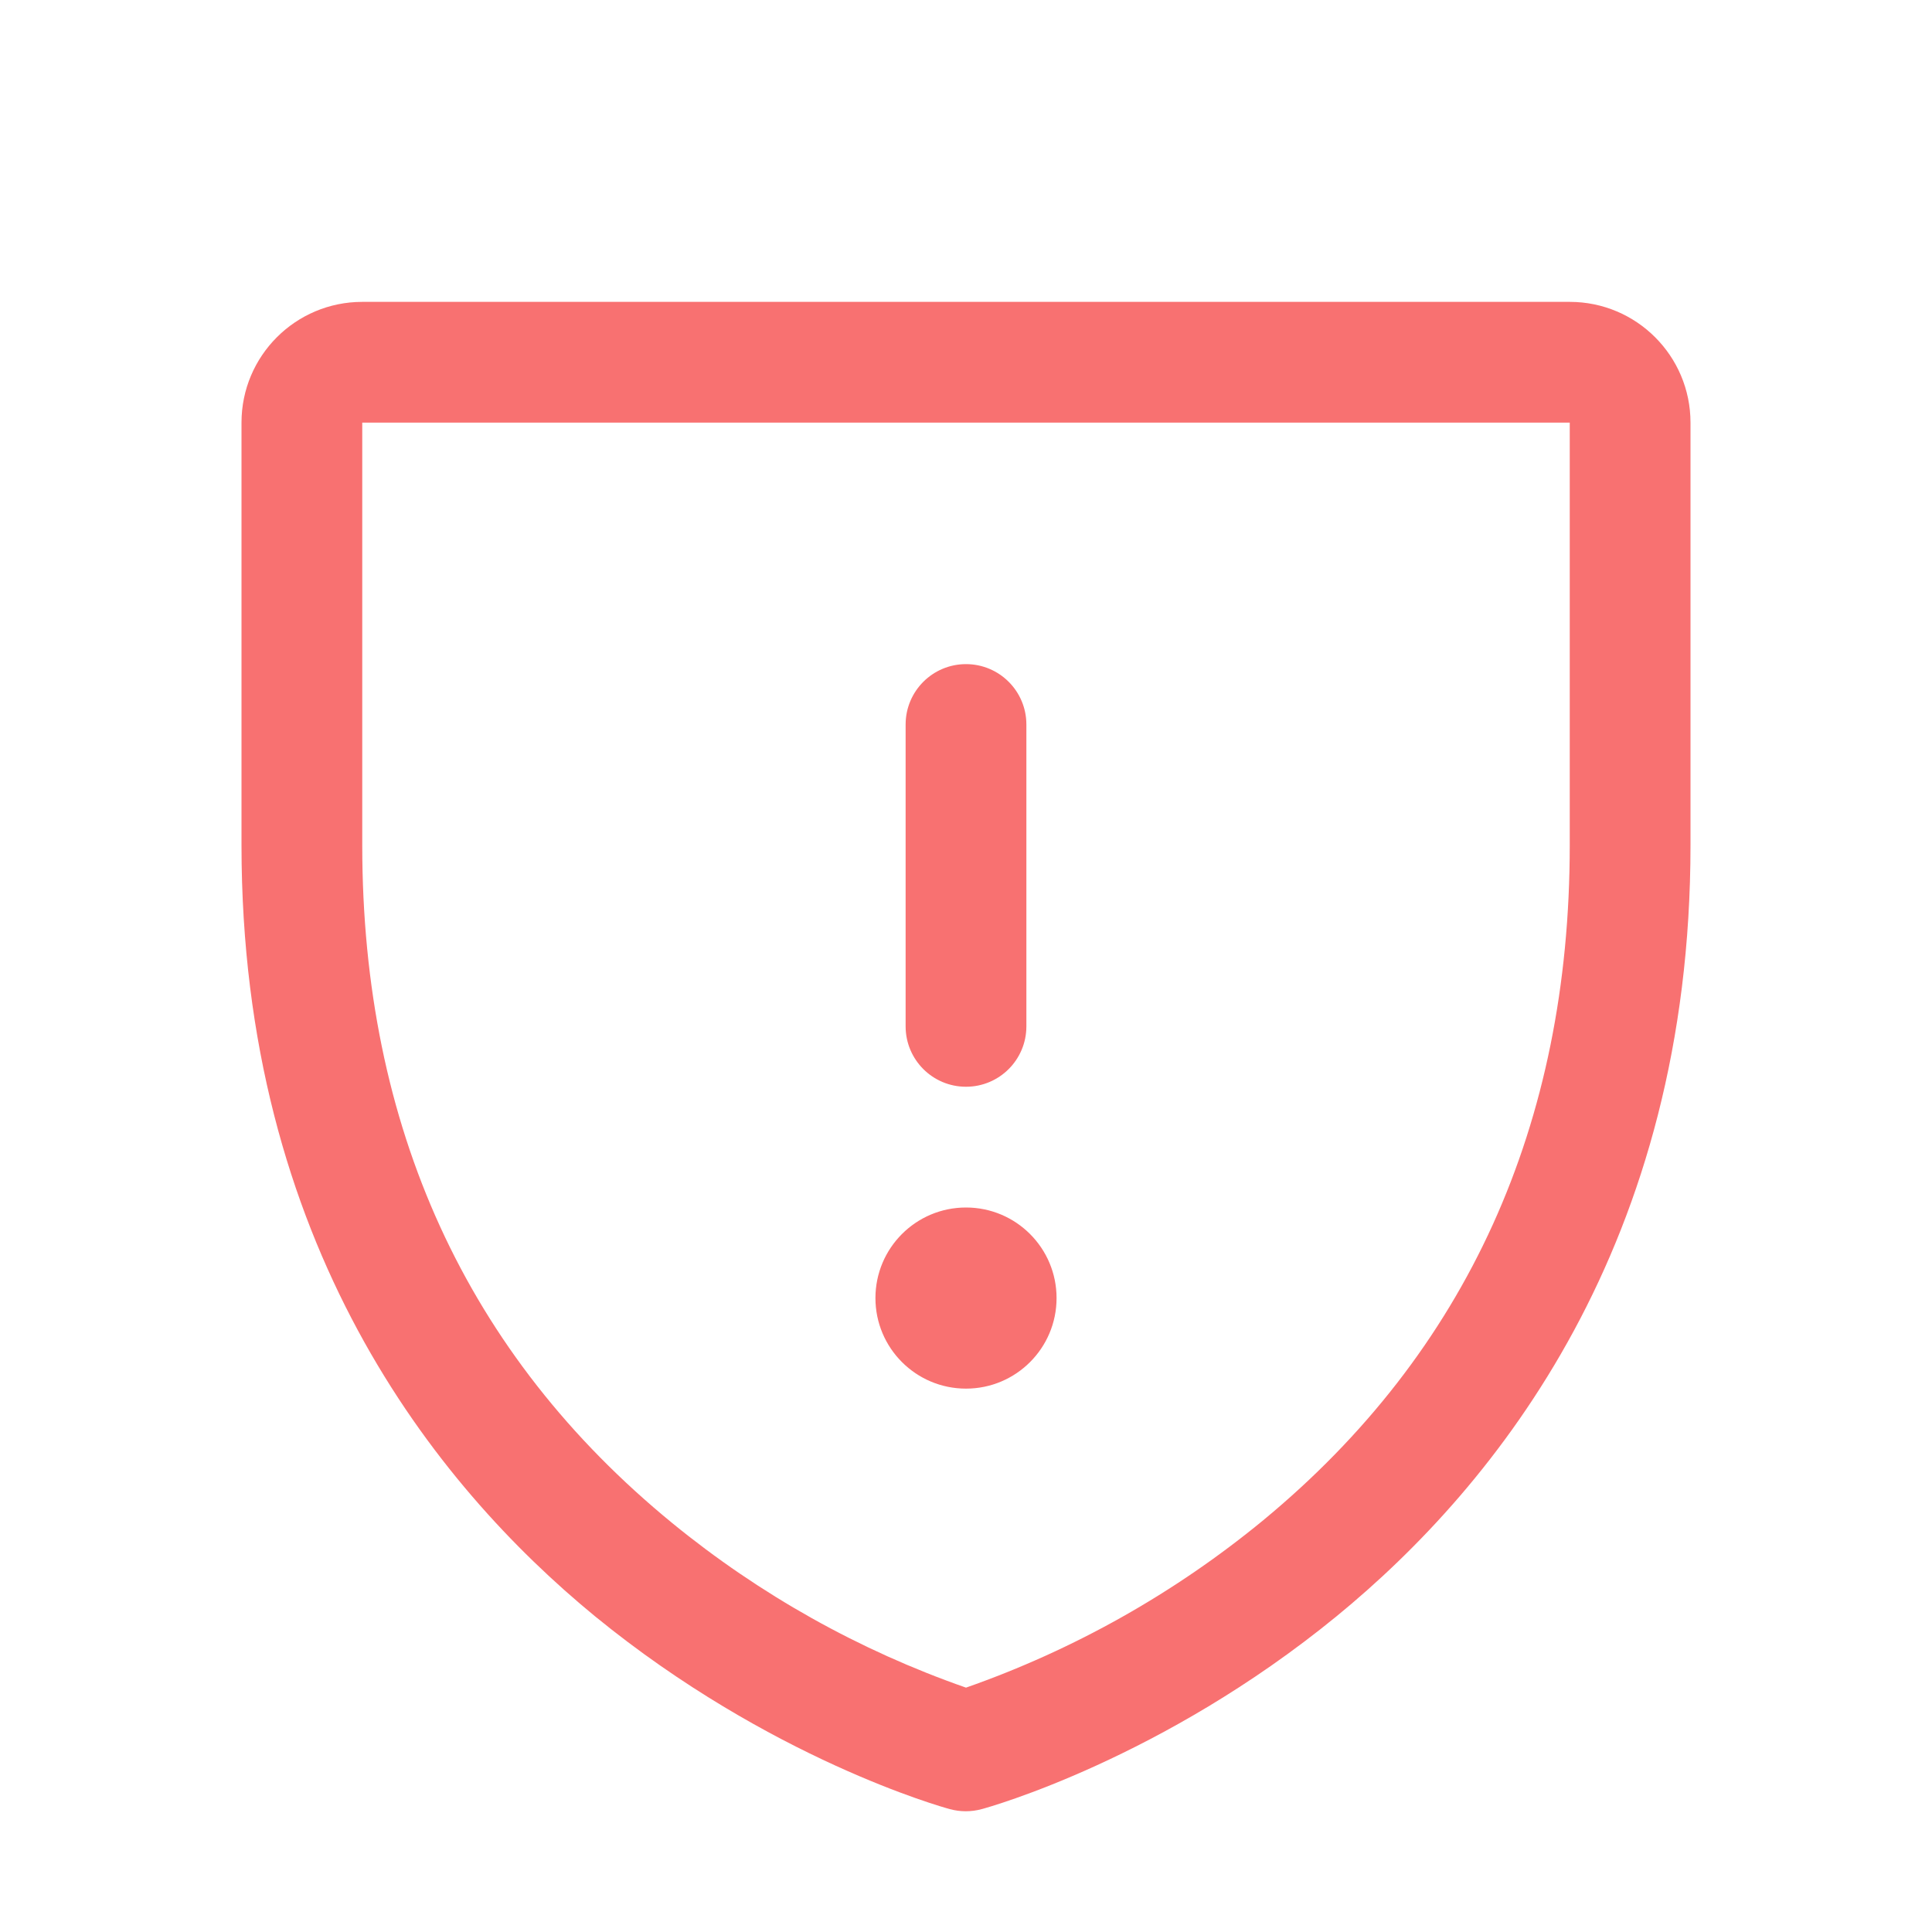
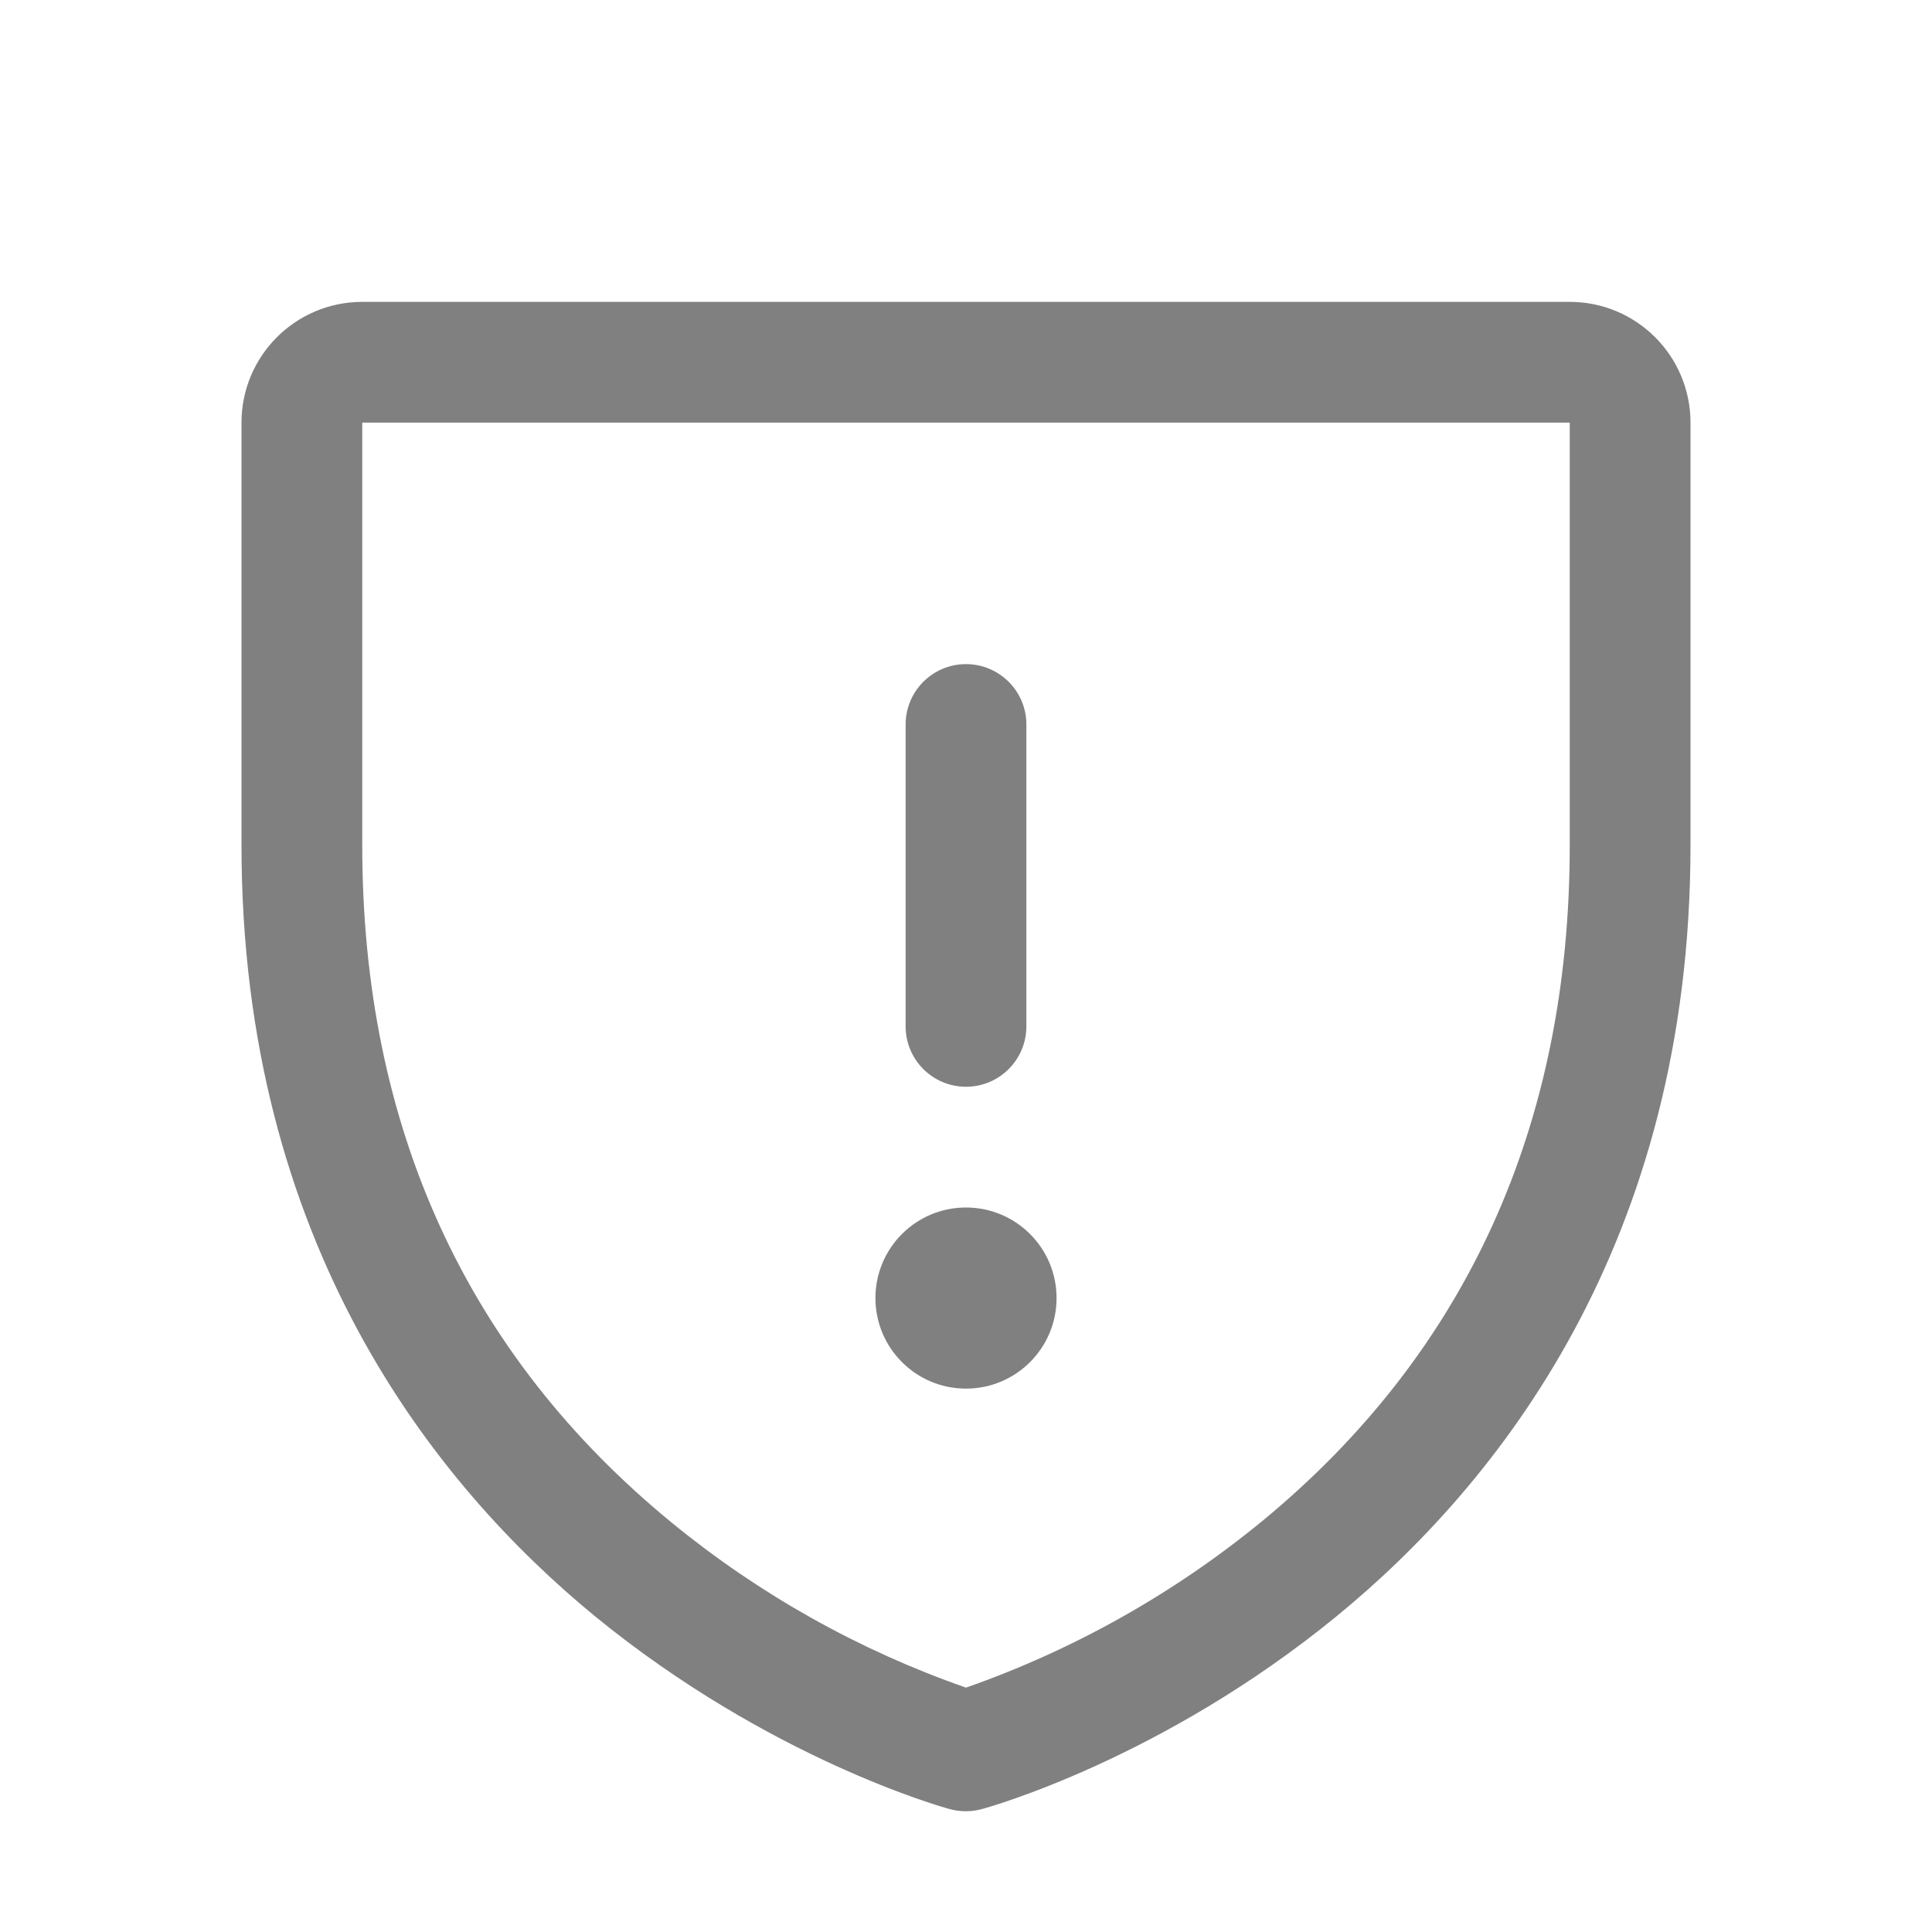
- <svg xmlns="http://www.w3.org/2000/svg" viewBox="0 0 256 256" fill="#f87171">
+ <svg xmlns="http://www.w3.org/2000/svg" viewBox="0 0 256 256" fill="#808080">
  <path d="M120,136V96a8,8,0,0,1,16,0v40a8,8,0,0,1-16,0Zm8,48a12,12,0,1,0-12-12A12,12,0,0,0,128,184ZM224,56v56c0,52.72-25.52,84.67-46.93,102.19-23.06,18.86-46,25.27-47,25.53a8,8,0,0,1-4.2,0c-1-.26-23.91-6.67-47-25.53C57.52,196.67,32,164.72,32,112V56A16,16,0,0,1,48,40H208A16,16,0,0,1,224,56Zm-16,0L48,56l0,56c0,37.3,13.82,67.51,41.07,89.81A128.25,128.25,0,0,0,128,223.62a129.3,129.3,0,0,0,39.41-22.2C194.34,179.16,208,149.07,208,112Z" />
</svg>
